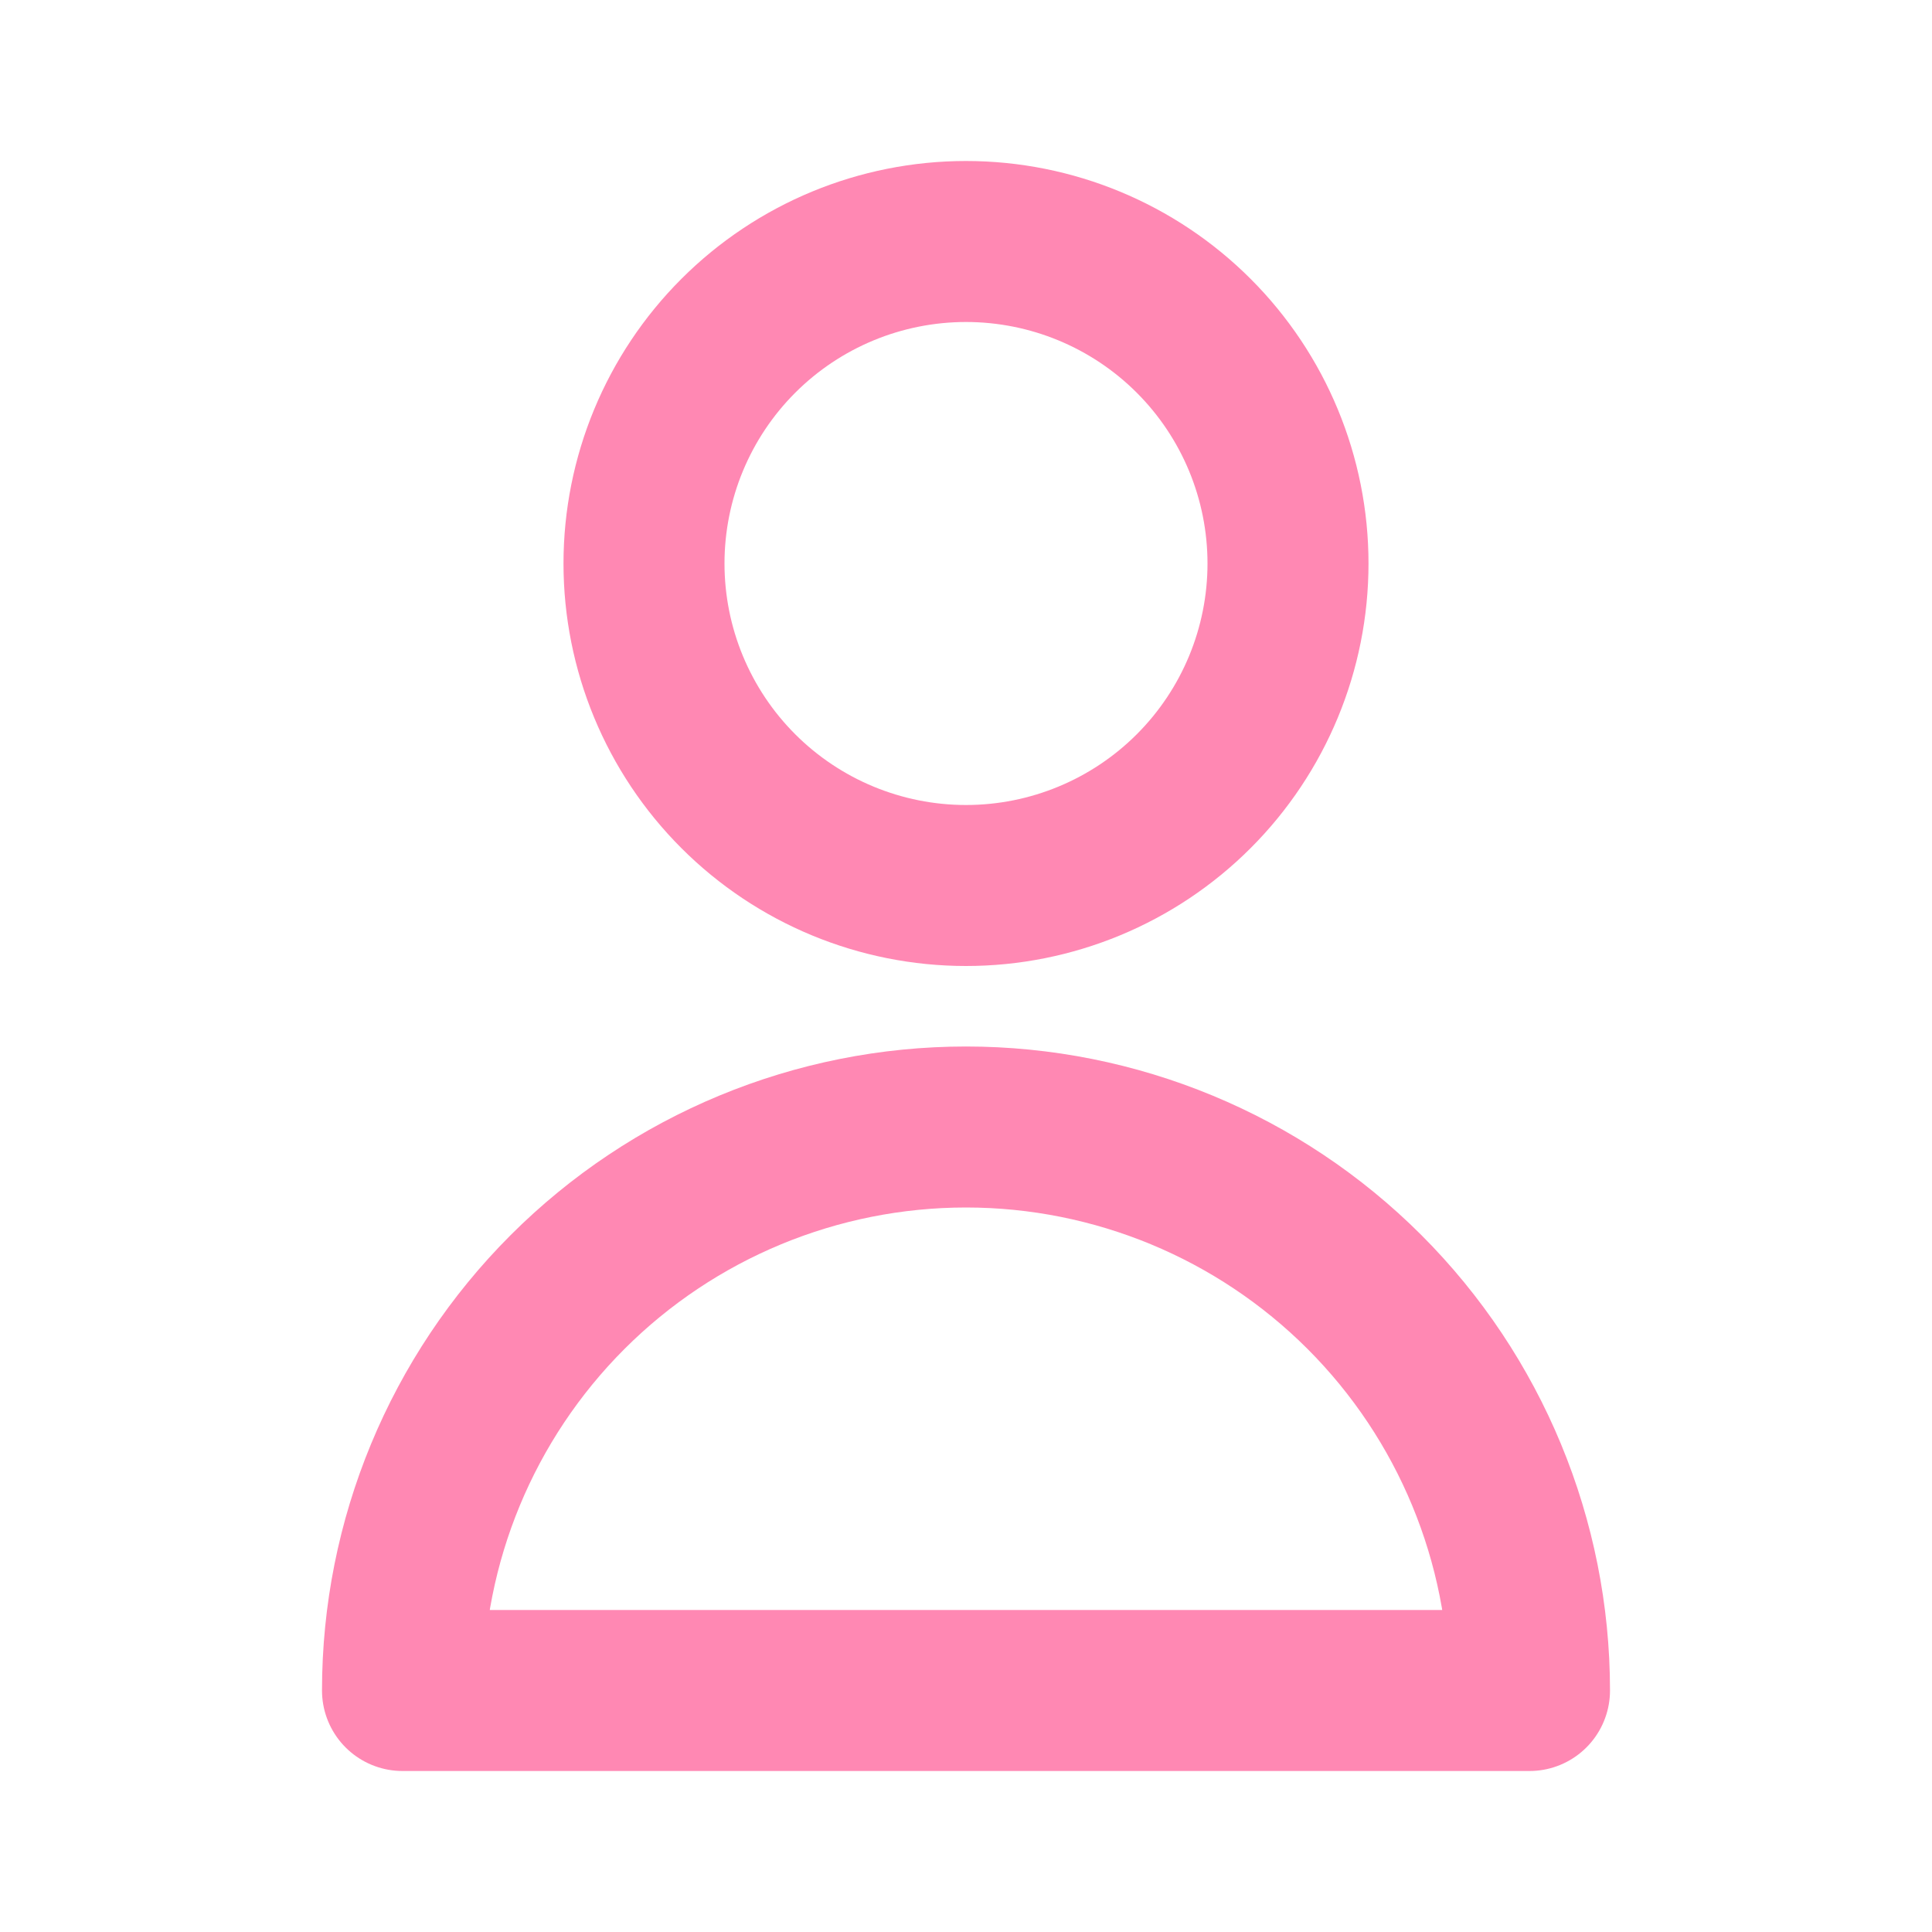
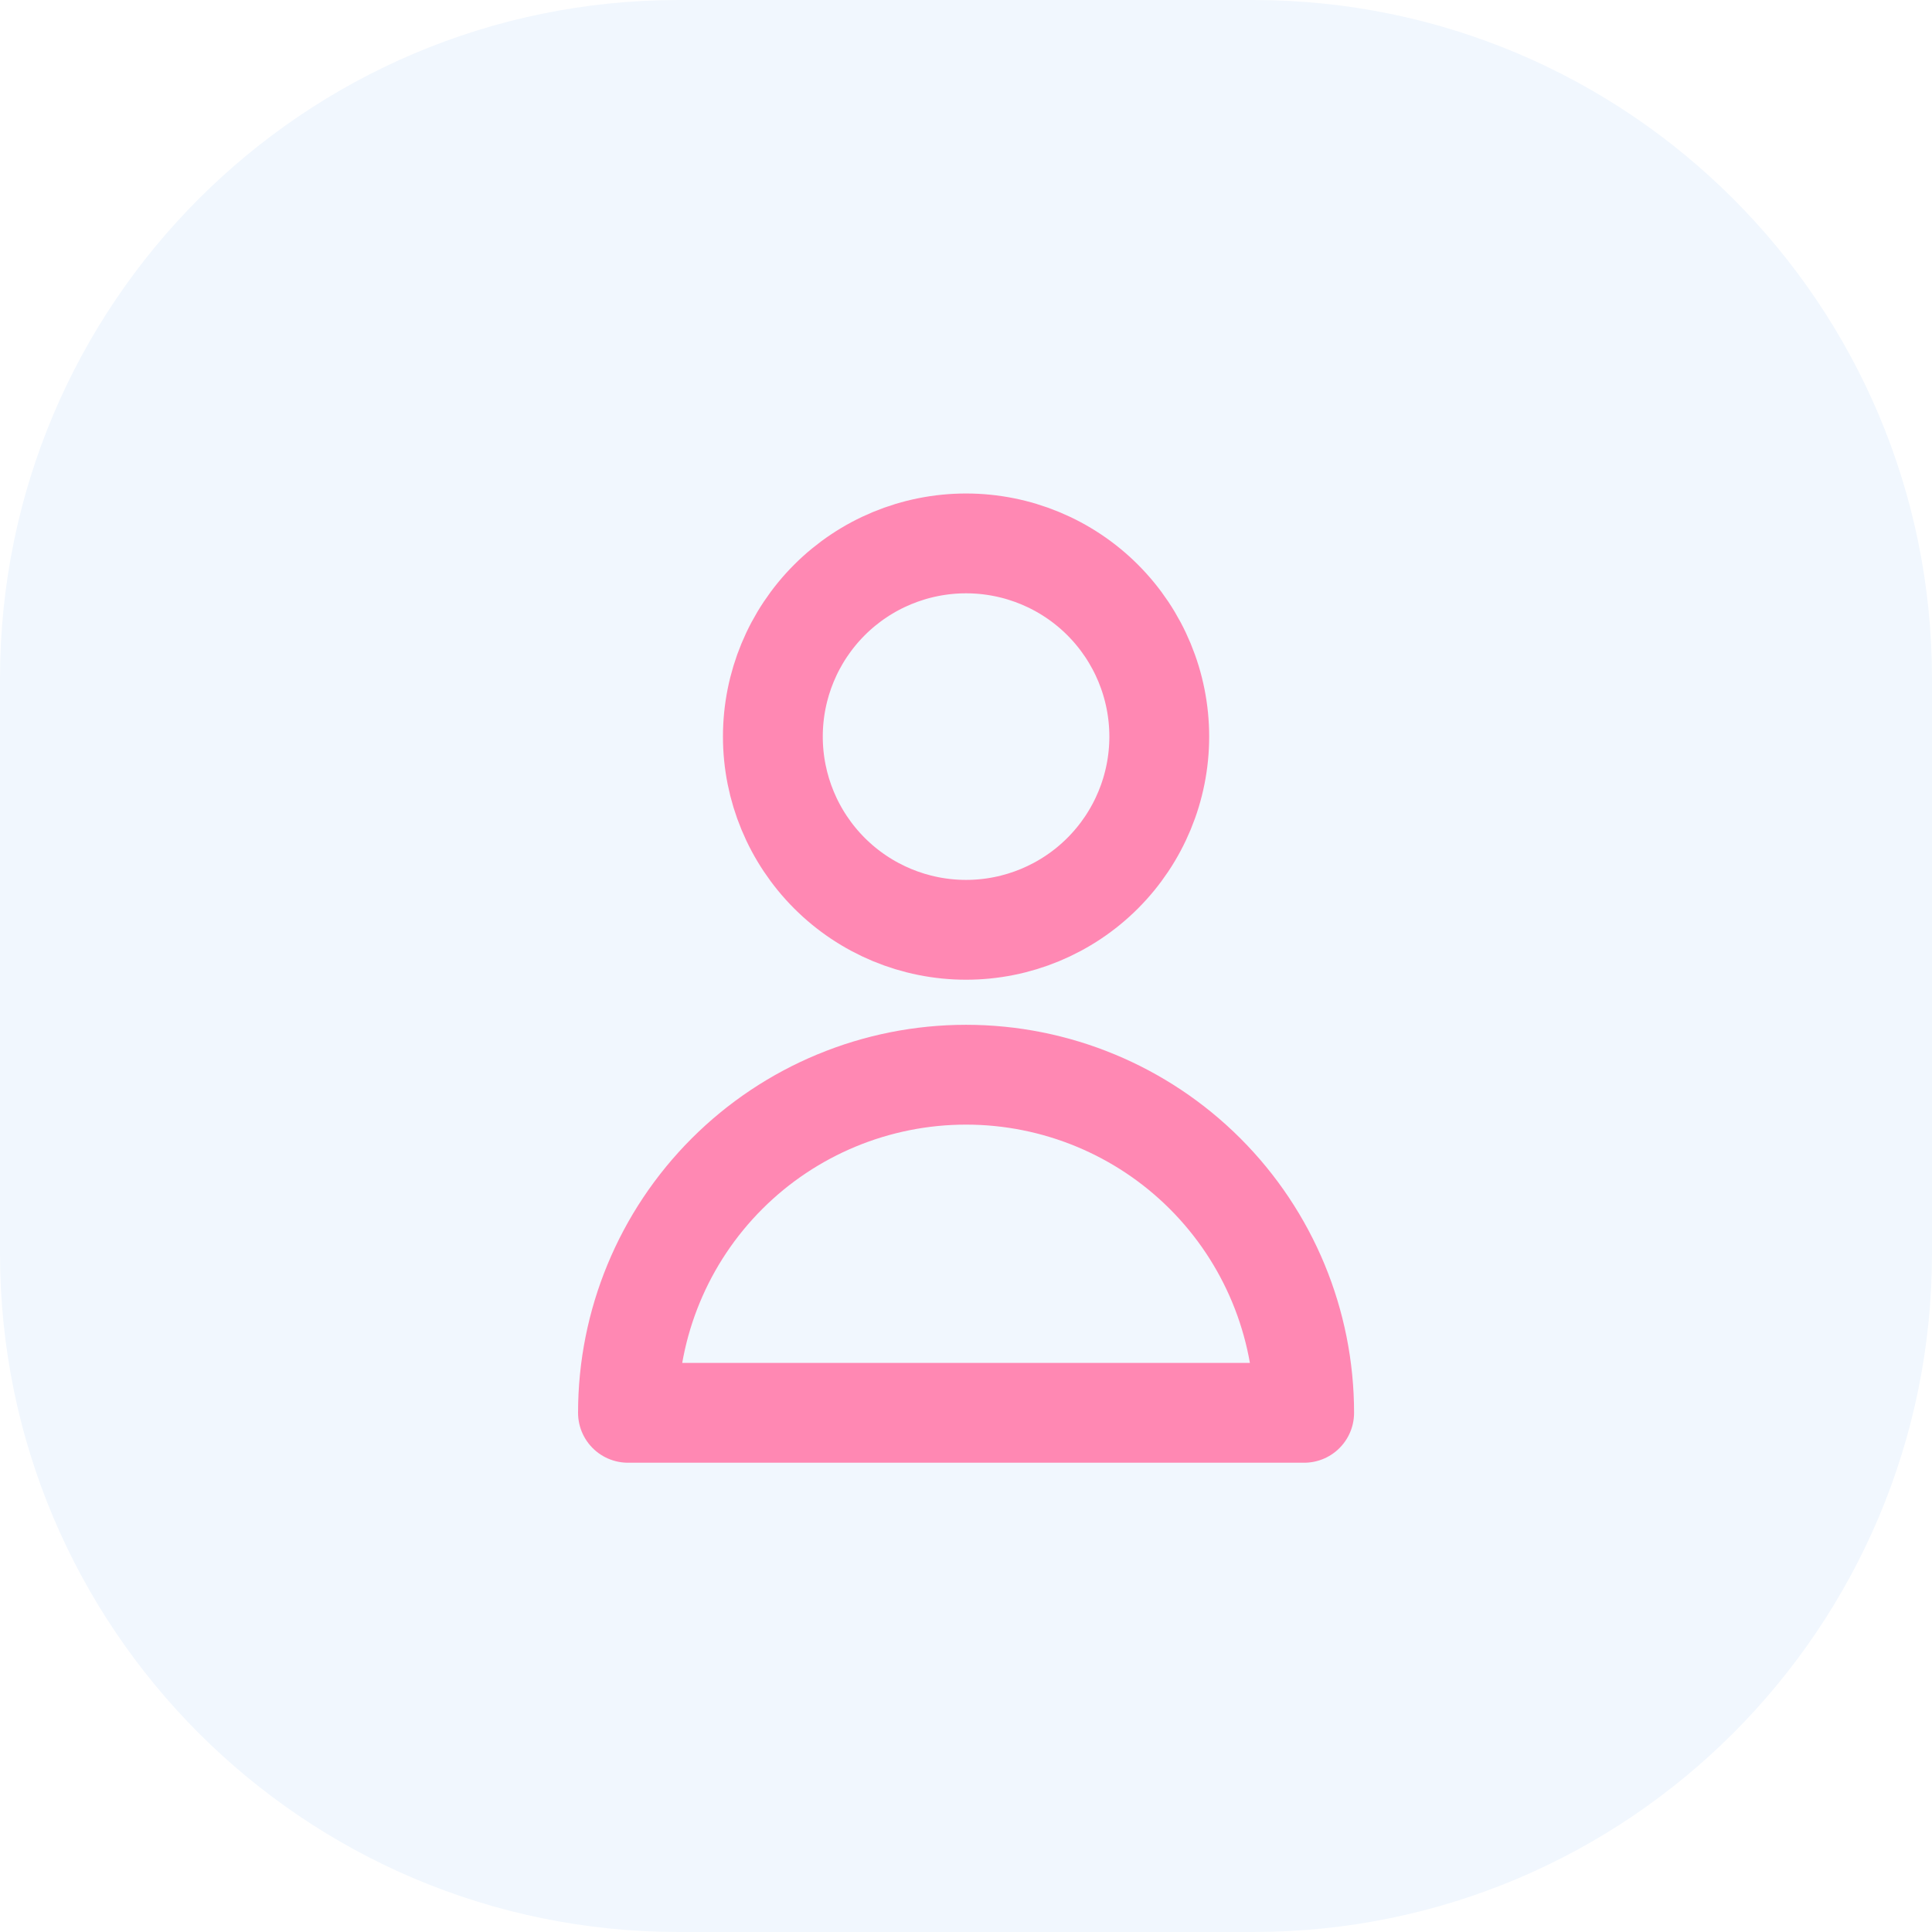
- <svg xmlns="http://www.w3.org/2000/svg" width="48" height="48" viewBox="0 0 48 48" fill="none">
-   <path d="M32 14C32 16.122 31.157 18.157 29.657 19.657C28.157 21.157 26.122 22 24 22C21.878 22 19.843 21.157 18.343 19.657C16.843 18.157 16 16.122 16 14C16 11.878 16.843 9.843 18.343 8.343C19.843 6.843 21.878 6 24 6C26.122 6 28.157 6.843 29.657 8.343C31.157 9.843 32 11.878 32 14V14ZM24 28C20.287 28 16.726 29.475 14.101 32.1C11.475 34.726 10 38.287 10 42H38C38 38.287 36.525 34.726 33.9 32.1C31.274 29.475 27.713 28 24 28V28Z" stroke="#FF88B3" stroke-width="4" stroke-linecap="round" stroke-linejoin="round" />
+ <svg xmlns="http://www.w3.org/2000/svg" width="30" height="30" viewBox="0 0 30 30" fill="none">
+   <rect width="30" height="30" rx="10.54" fill="#F1F7FE" />
+   <path d="M18.001 11.438C18.001 12.233 17.685 12.996 17.122 13.559C16.56 14.121 15.797 14.438 15.001 14.438C14.205 14.438 13.442 14.121 12.88 13.559C12.317 12.996 12.001 12.233 12.001 11.438C12.001 10.642 12.317 9.879 12.88 9.316C13.442 8.754 14.205 8.438 15.001 8.438C15.797 8.438 16.56 8.754 17.122 9.316C17.685 9.879 18.001 10.642 18.001 11.438V11.438ZM15.001 16.688C13.609 16.688 12.273 17.241 11.289 18.225C10.304 19.21 9.751 20.545 9.751 21.938H20.251C20.251 20.545 19.698 19.21 18.713 18.225C17.729 17.241 16.393 16.688 15.001 16.688V16.688Z" stroke="#FF88B3" stroke-width="1.55" stroke-linecap="round" stroke-linejoin="round" />
</svg>
